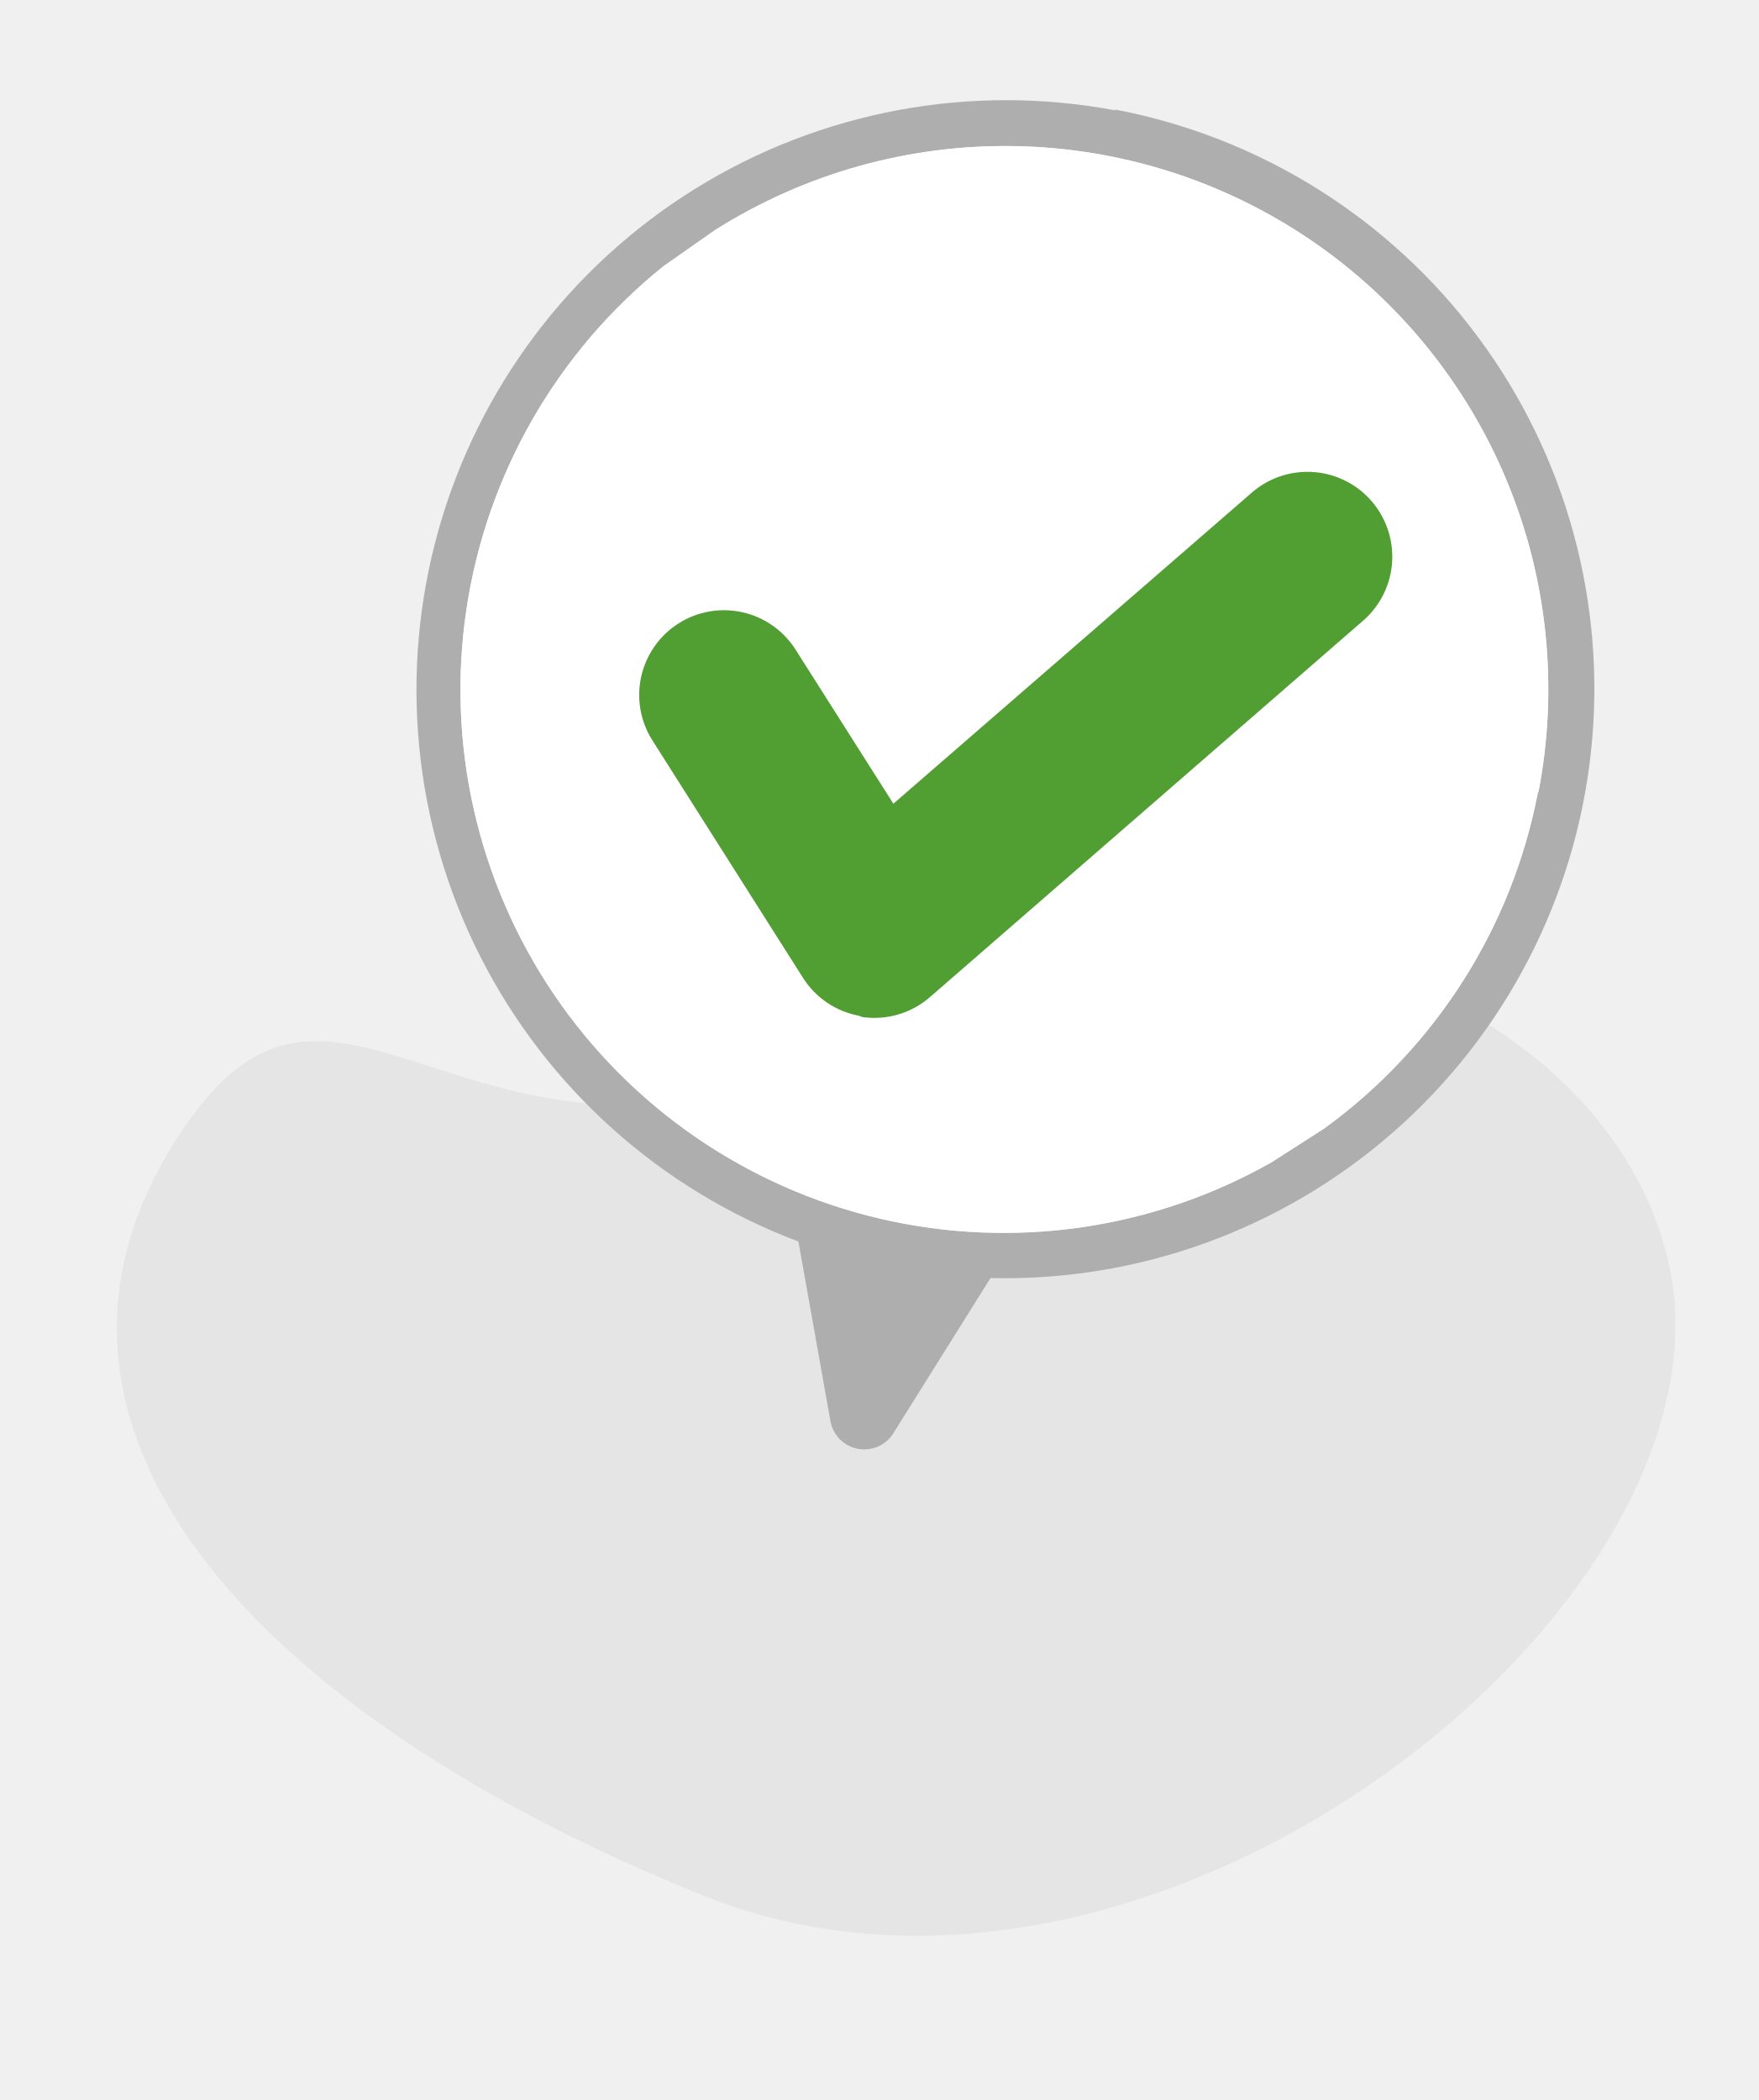
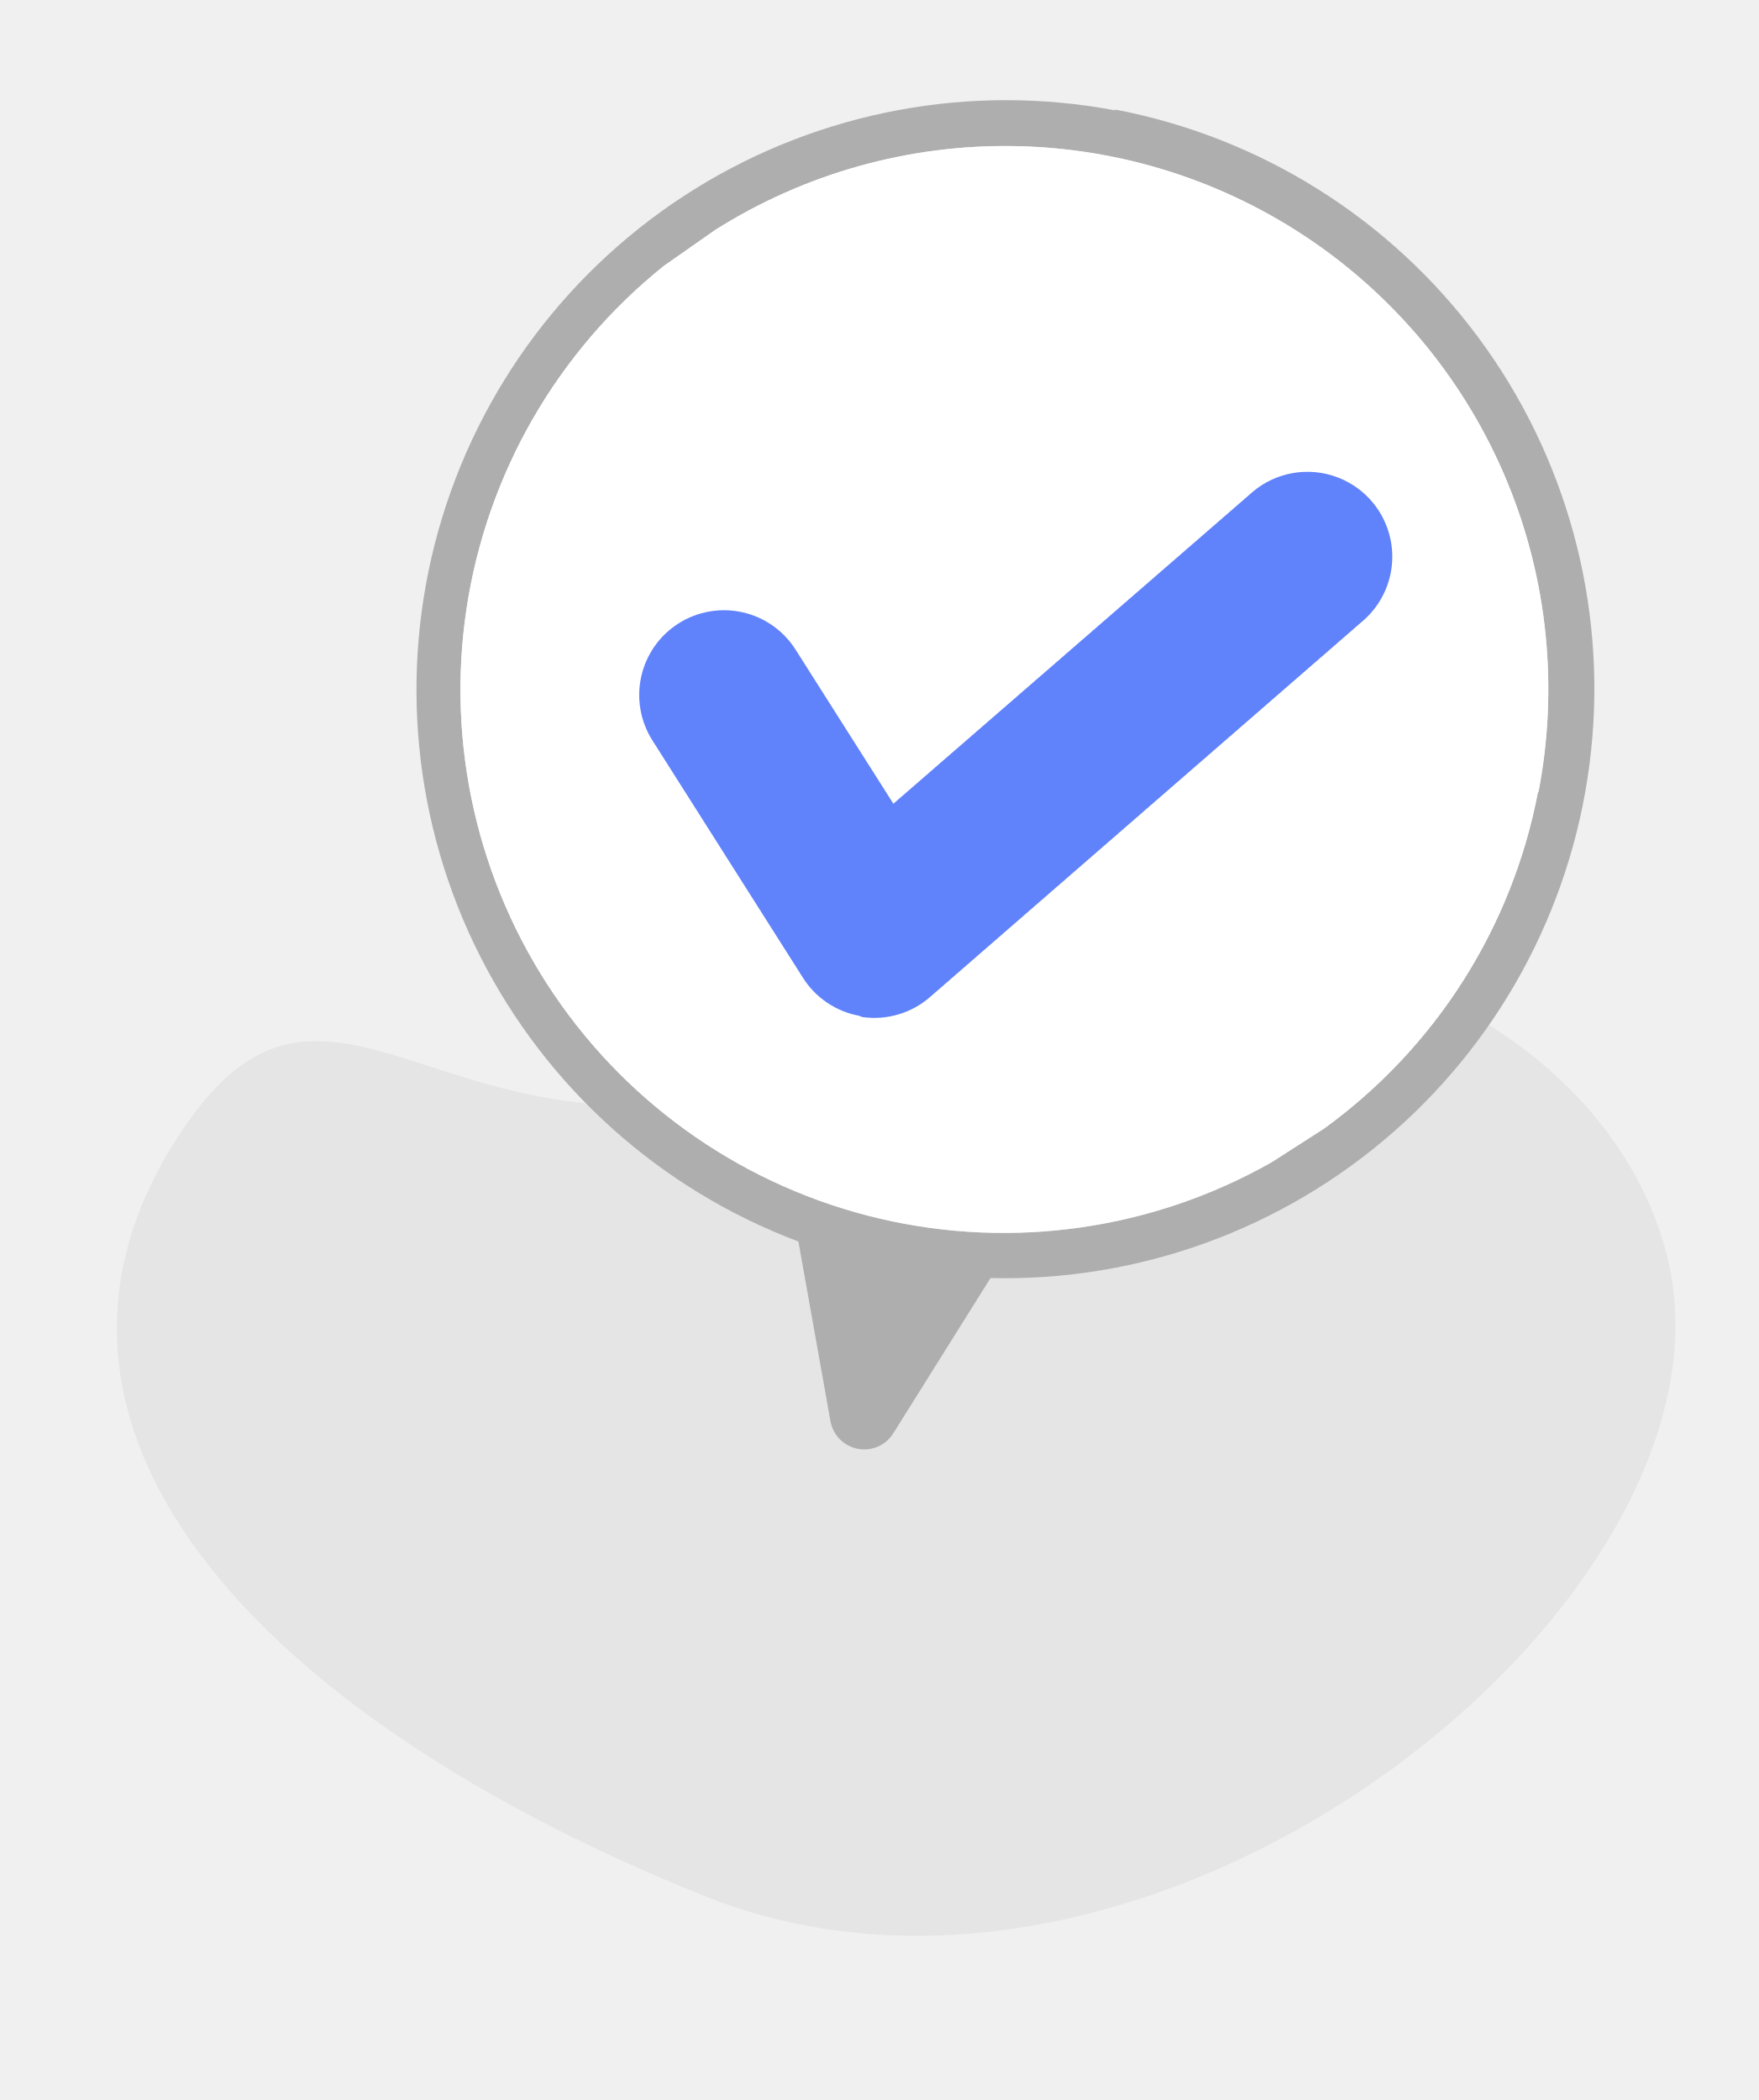
<svg xmlns="http://www.w3.org/2000/svg" width="103" height="123" viewBox="0 0 103 123" fill="none">
  <path d="M53.477 59.95C28.37 73.714 20.604 52.031 10.992 65.742C-1.215 83.157 14.911 100.467 41.226 111.038C67.542 121.609 101.754 94.144 97.82 74.388C94.868 59.567 73.561 48.939 53.477 59.95Z" fill="#D5D5D5" fill-opacity="0.4" />
  <path d="M65.332 6.467C56.841 4.864 48.057 6.502 40.715 11.058C33.373 15.614 28.006 22.758 25.674 31.079C23.342 39.399 24.214 48.292 28.118 56C32.023 63.709 38.675 69.674 46.763 72.717L48.643 83.257C48.718 83.654 48.911 84.019 49.196 84.305C49.482 84.591 49.847 84.784 50.244 84.859C50.641 84.935 51.051 84.888 51.422 84.727C51.792 84.565 52.105 84.295 52.319 83.953L58.014 74.857C66.681 75.067 75.11 72.009 81.626 66.291C88.143 60.574 92.27 52.614 93.188 43.993C94.106 35.373 91.748 26.722 86.582 19.76C81.416 12.798 73.82 8.034 65.304 6.414L65.332 6.467ZM90.08 46.384C88.567 54.318 84.08 61.375 77.538 66.112L74.471 68.079C67.515 72.021 59.329 73.199 51.543 71.379C43.757 69.558 36.942 64.873 32.454 58.256C27.966 51.638 26.134 43.574 27.322 35.667C28.511 27.76 32.633 20.59 38.869 15.585L41.874 13.479C47.12 10.161 53.223 8.45 59.43 8.558C65.636 8.666 71.676 10.588 76.804 14.086C81.932 17.585 85.924 22.508 88.288 28.248C90.652 33.988 91.285 40.294 90.108 46.389L90.08 46.384Z" fill="#AEAEAE" />
  <path d="M90.081 46.384C88.567 54.318 84.081 61.375 77.538 66.112L74.472 68.079C67.515 72.021 59.329 73.199 51.544 71.379C43.758 69.558 36.943 64.873 32.454 58.256C27.966 51.638 26.134 43.574 27.323 35.667C28.512 27.76 32.634 20.59 38.869 15.585L41.874 13.479C47.121 10.161 53.223 8.45 59.43 8.558C65.637 8.666 71.677 10.588 76.805 14.086C81.933 17.585 85.924 22.508 88.289 28.248C90.653 33.988 91.285 40.294 90.109 46.389L90.081 46.384Z" fill="white" />
-   <path d="M50.304 59.492C49.635 59.367 49 59.105 48.437 58.723C47.874 58.342 47.396 57.849 47.032 57.274L38.212 43.366C37.862 42.816 37.625 42.202 37.512 41.56C37.4 40.918 37.416 40.26 37.557 39.624C37.7 38.987 37.966 38.386 38.34 37.852C38.715 37.319 39.191 36.864 39.741 36.515C40.292 36.165 40.906 35.928 41.548 35.816C42.19 35.703 42.848 35.719 43.484 35.861C44.12 36.003 44.722 36.269 45.256 36.643C45.789 37.018 46.244 37.494 46.593 38.044L52.325 47.075L73.404 28.78C74.404 27.951 75.688 27.546 76.982 27.652C78.276 27.758 79.478 28.366 80.329 29.347C81.18 30.327 81.614 31.602 81.538 32.898C81.461 34.194 80.88 35.409 79.92 36.282L54.486 58.385C53.947 58.859 53.312 59.21 52.624 59.414C51.936 59.619 51.212 59.671 50.502 59.569L50.304 59.492Z" fill="#519E33" />
+   <path d="M50.304 59.492C49.635 59.367 49 59.105 48.437 58.723C47.874 58.342 47.396 57.849 47.032 57.274L38.212 43.366C37.862 42.816 37.625 42.202 37.512 41.56C37.4 40.918 37.416 40.26 37.557 39.624C37.7 38.987 37.966 38.386 38.34 37.852C38.715 37.319 39.191 36.864 39.741 36.515C40.292 36.165 40.906 35.928 41.548 35.816C42.19 35.703 42.848 35.719 43.484 35.861C44.12 36.003 44.722 36.269 45.256 36.643C45.789 37.018 46.244 37.494 46.593 38.044L52.325 47.075L73.404 28.78C74.404 27.951 75.688 27.546 76.982 27.652C78.276 27.758 79.478 28.366 80.329 29.347C81.18 30.327 81.614 31.602 81.538 32.898C81.461 34.194 80.88 35.409 79.92 36.282L54.486 58.385C53.947 58.859 53.312 59.21 52.624 59.414C51.936 59.619 51.212 59.671 50.502 59.569L50.304 59.492Z" fill="#6082FB" />
</svg>
